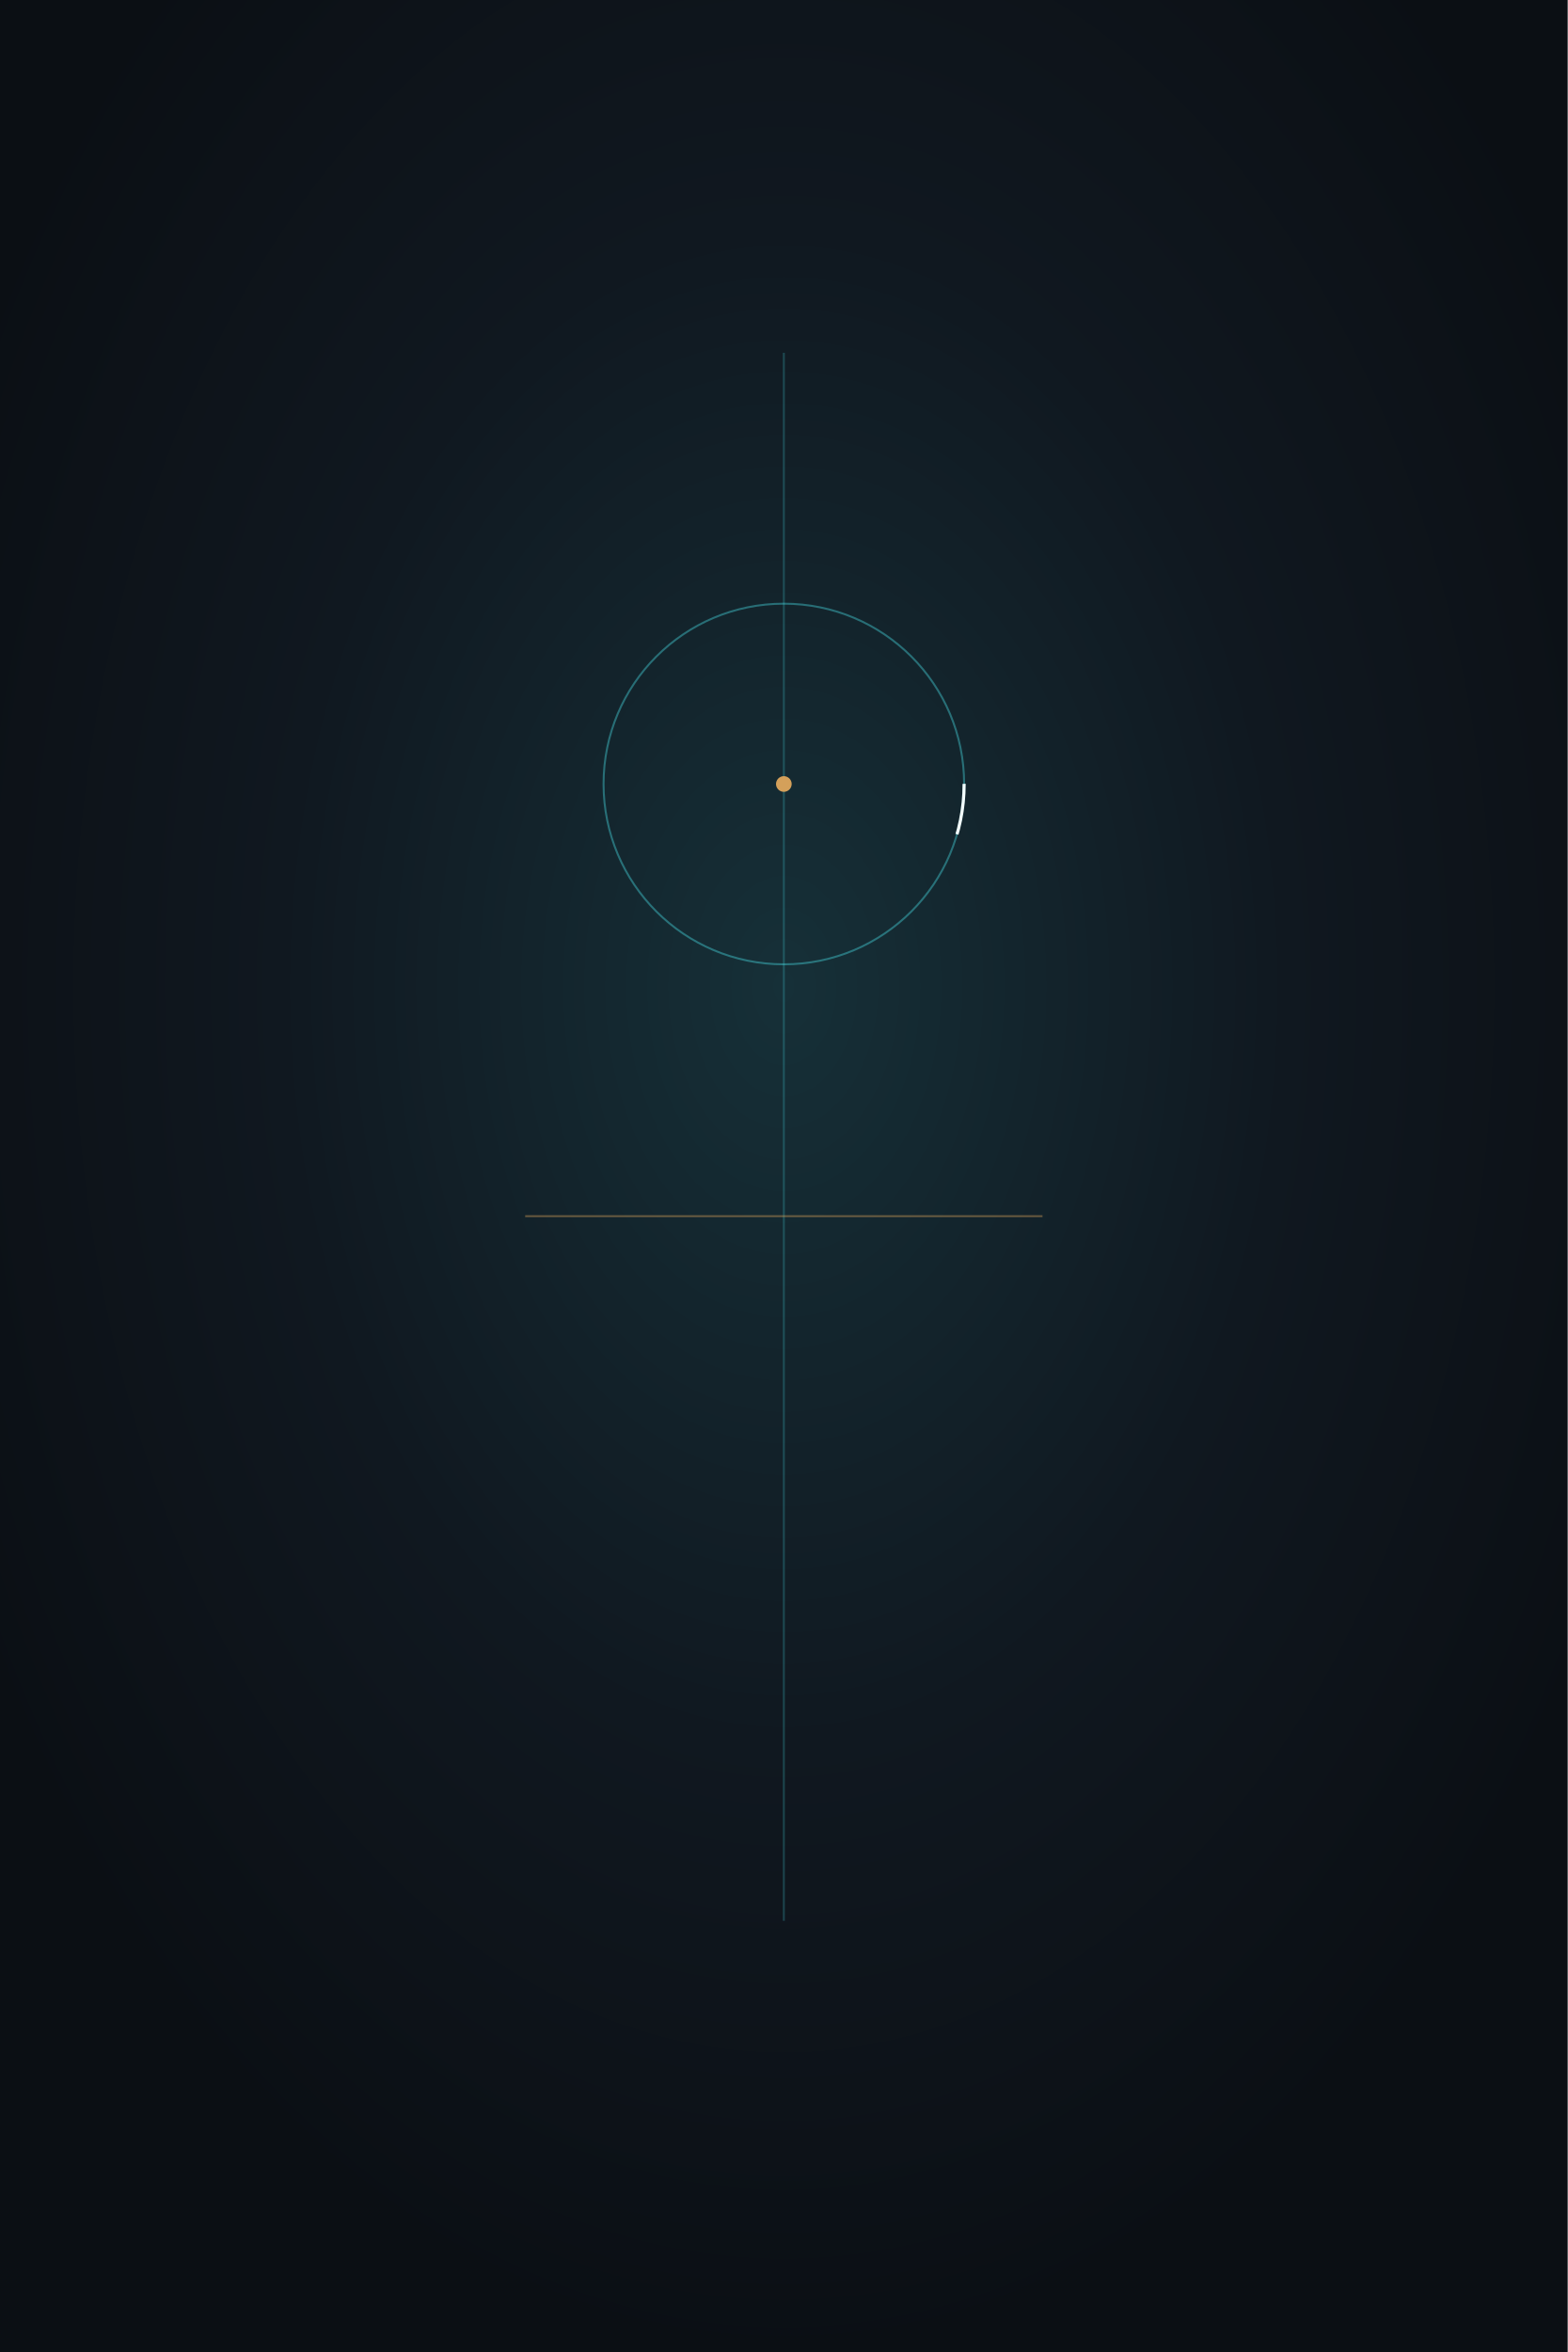
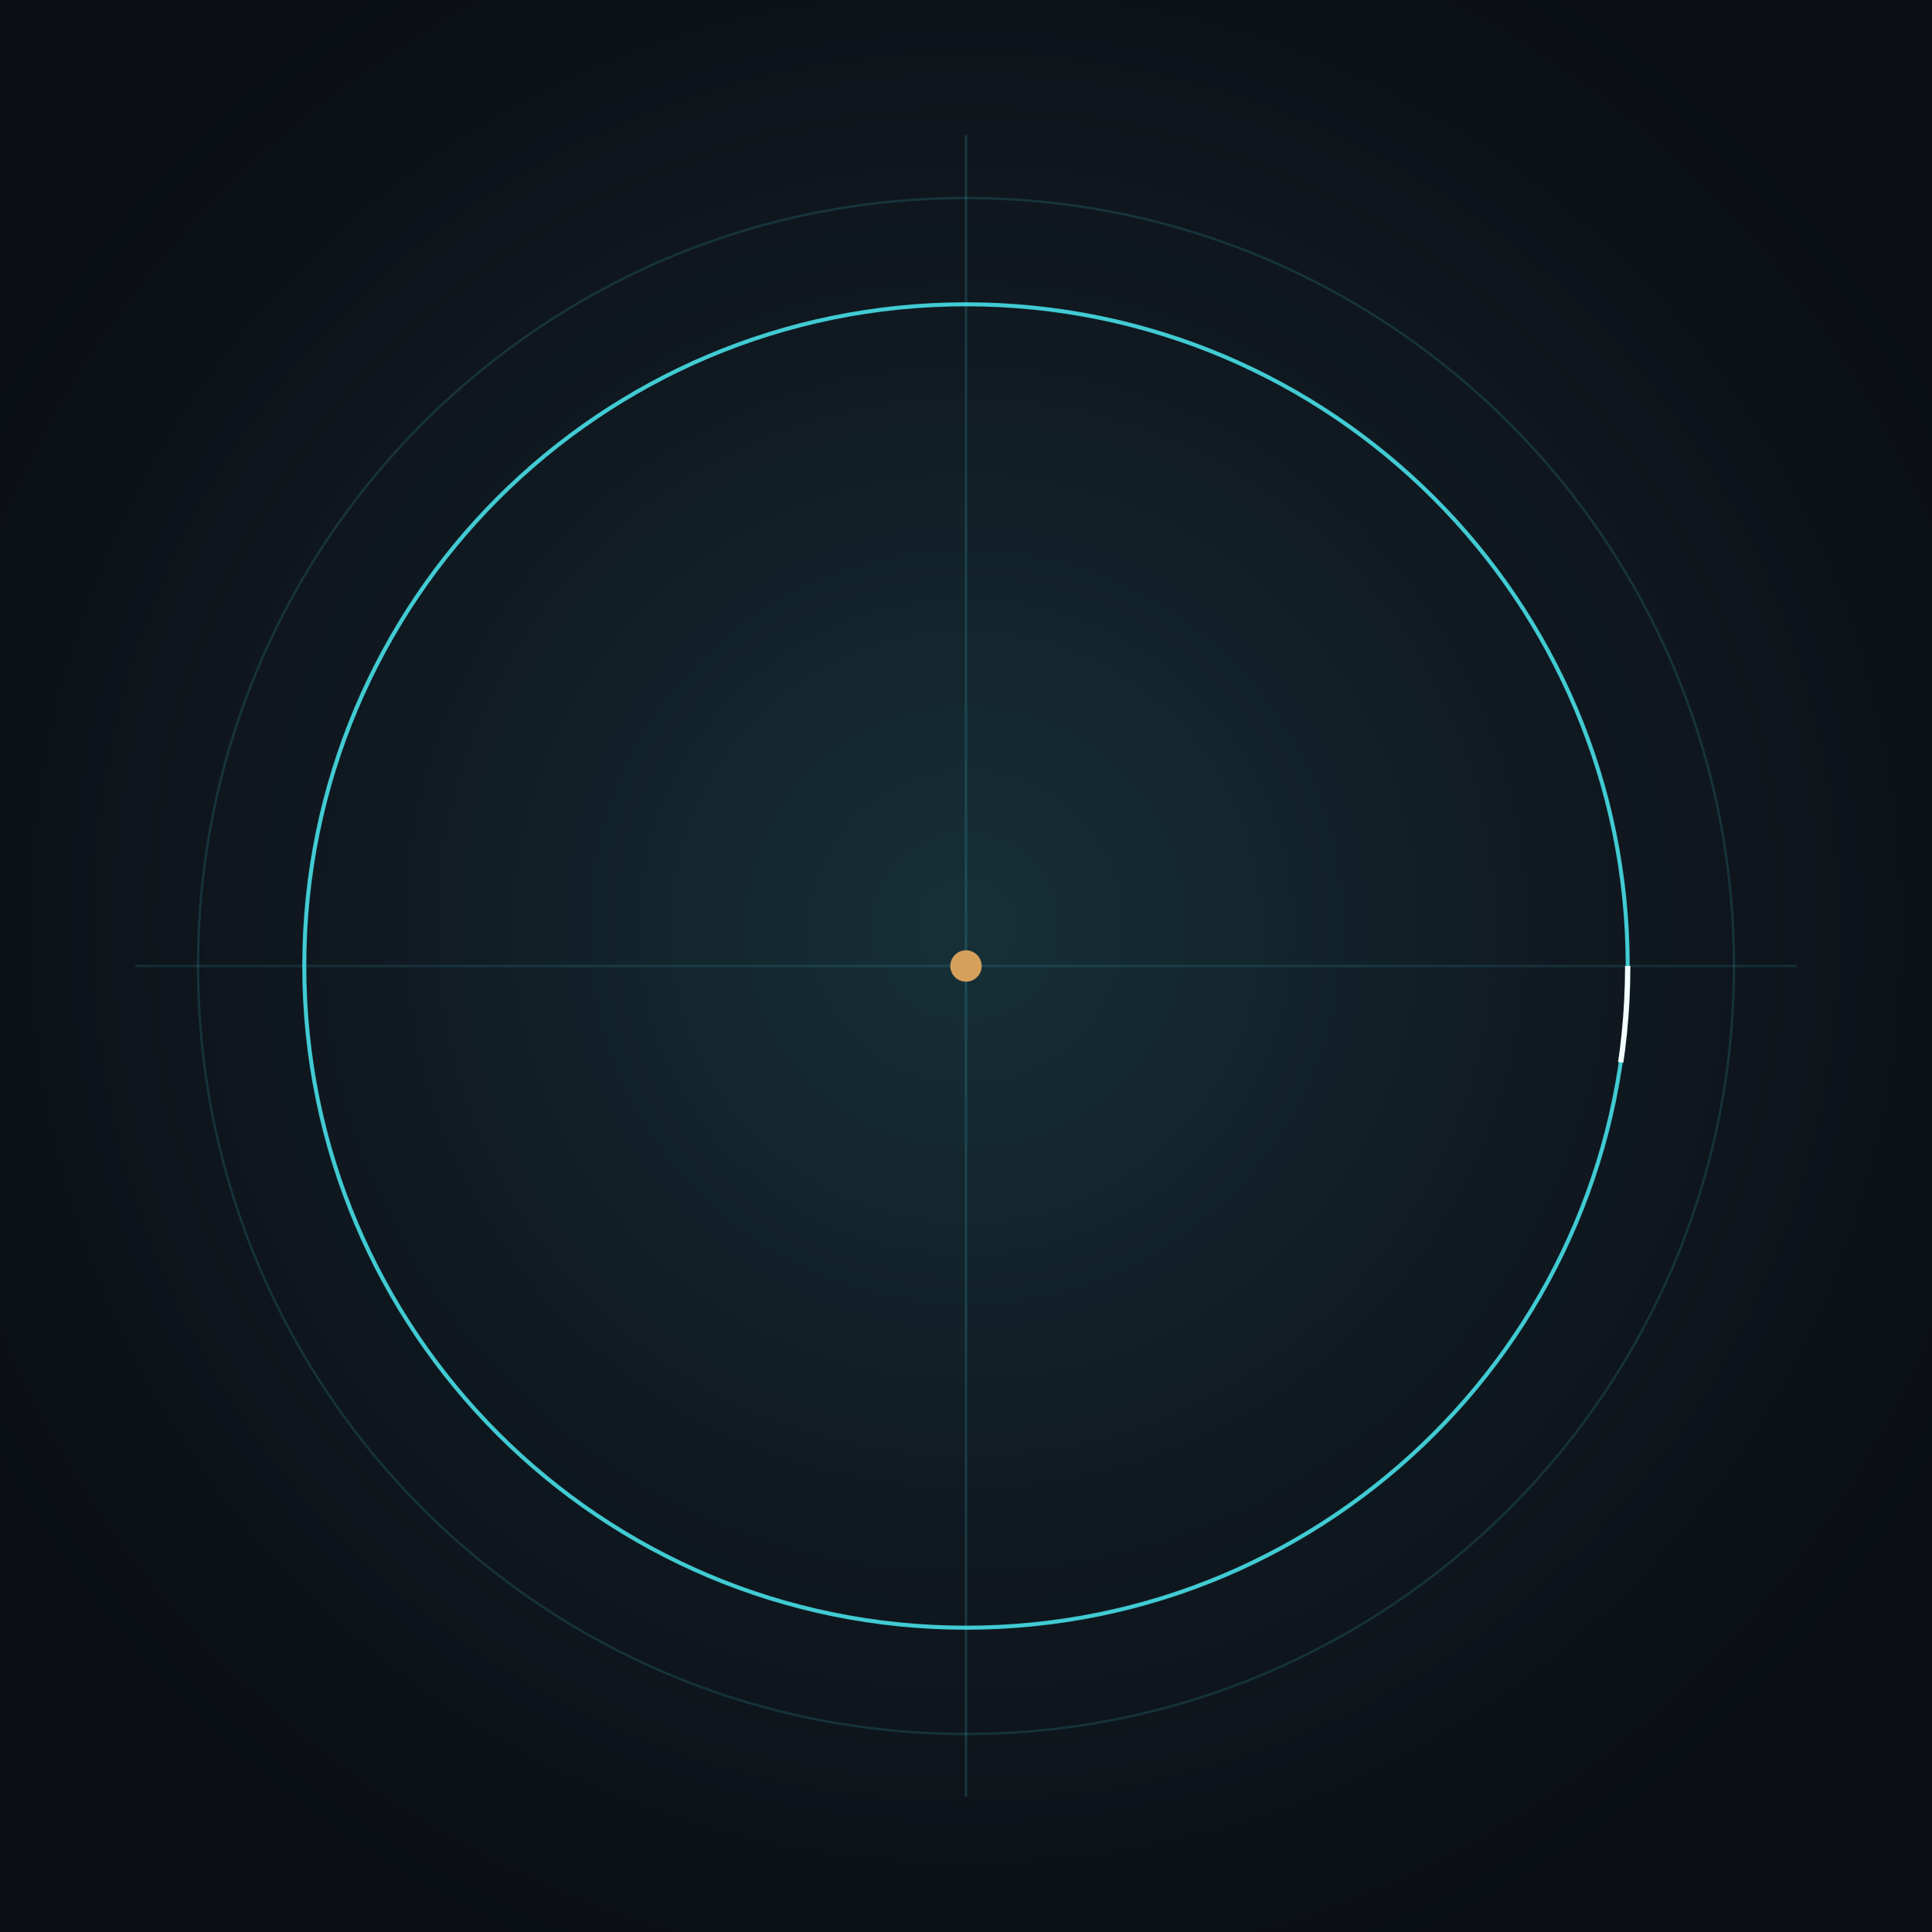
- <svg xmlns="http://www.w3.org/2000/svg" width="800" height="1200" viewBox="0 0 800 1200" role="img" aria-hidden="true">
+ <svg xmlns="http://www.w3.org/2000/svg" width="800" height="800" viewBox="0 0 800 800" role="img" aria-hidden="true">
  <defs>
-     <radialGradient id="glow" cx="50%" cy="42%" r="58%">
+     <radialGradient id="glow" cx="50%" cy="48%" r="58%">
      <stop offset="0%" stop-color="#163038" />
      <stop offset="55%" stop-color="#101820" />
      <stop offset="100%" stop-color="#0b0f14" />
    </radialGradient>
  </defs>
  <style>
-     .packet { stroke-dasharray: 26 552; animation: travel 10s linear infinite; }
+     .packet { stroke-dasharray: 40 1720; animation: travel 10s linear infinite; }
    .halo { animation: pulse 7s ease-in-out infinite; }
-     @keyframes travel { to { stroke-dashoffset: -578; } }
-     @keyframes pulse { 0%, 100% { opacity: 0.4; } 50% { opacity: 0.85; } }
+     @keyframes travel { to { stroke-dashoffset: -1760; } }
+     @keyframes pulse { 0%, 100% { opacity: 0.35; } 50% { opacity: 0.8; } }
    @media (prefers-reduced-motion: reduce) {
      .packet, .halo { animation: none; }
    }
  </style>
-   <rect width="800" height="1200" fill="url(#glow)" />
-   <line x1="400" y1="180" x2="400" y2="980" stroke="#4ae8f0" stroke-opacity="0.22" stroke-width="1" />
-   <circle class="halo" cx="400" cy="400" r="92" fill="none" stroke="#4ae8f0" stroke-opacity="0.38" stroke-width="1" />
-   <circle class="packet" cx="400" cy="400" r="92" fill="none" stroke="#f2ffff" stroke-width="1.6" />
-   <circle cx="400" cy="400" r="4" fill="#d4a05a" />
-   <rect x="268" y="620" width="264" height="1" fill="#d4a05a" fill-opacity="0.42" />
+   <rect width="800" height="800" fill="url(#glow)" />
+   <line x1="400" y1="56" x2="400" y2="744" stroke="#4ae8f0" stroke-opacity="0.16" stroke-width="1" />
+   <line x1="56" y1="400" x2="744" y2="400" stroke="#4ae8f0" stroke-opacity="0.12" stroke-width="1" />
+   <circle cx="400" cy="400" r="318" fill="none" stroke="#4ae8f0" stroke-opacity="0.14" stroke-width="1" />
+   <circle class="halo" cx="400" cy="400" r="274" fill="none" stroke="#4ae8f0" stroke-opacity="0.4" stroke-width="1.25" />
+   <circle cx="400" cy="400" r="274" fill="none" stroke="#4ae8f0" stroke-opacity="0.78" stroke-width="1.7" />
+   <circle class="packet" cx="400" cy="400" r="274" fill="none" stroke="#f2ffff" stroke-width="2.2" />
+   <circle cx="400" cy="400" r="6.5" fill="#d4a05a" />
</svg>
